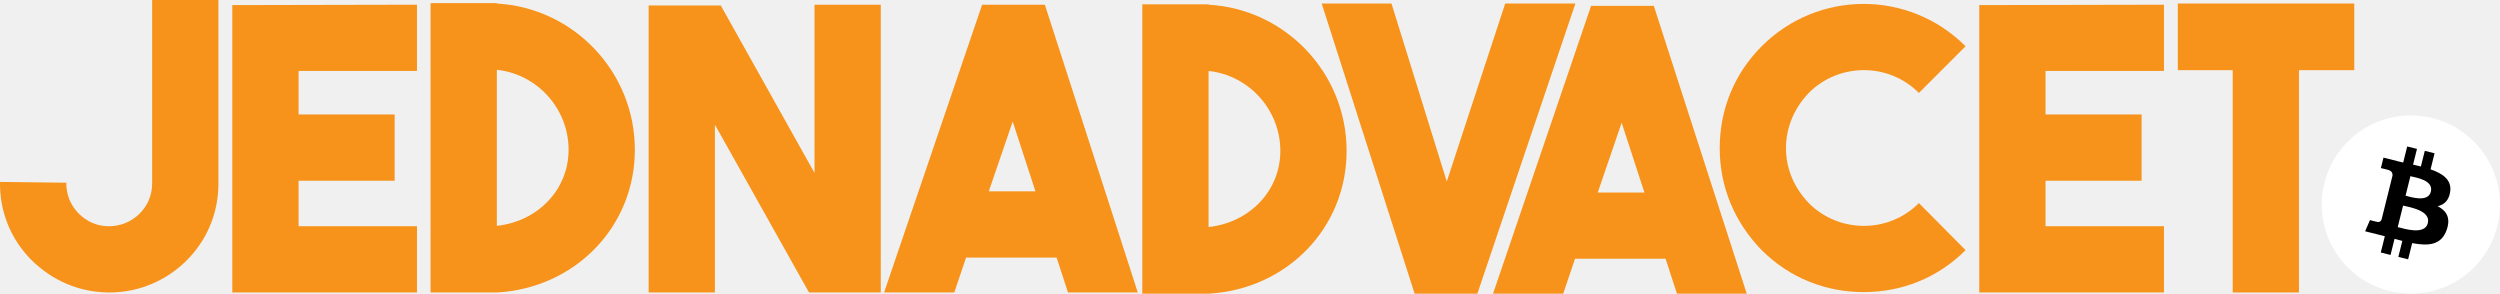
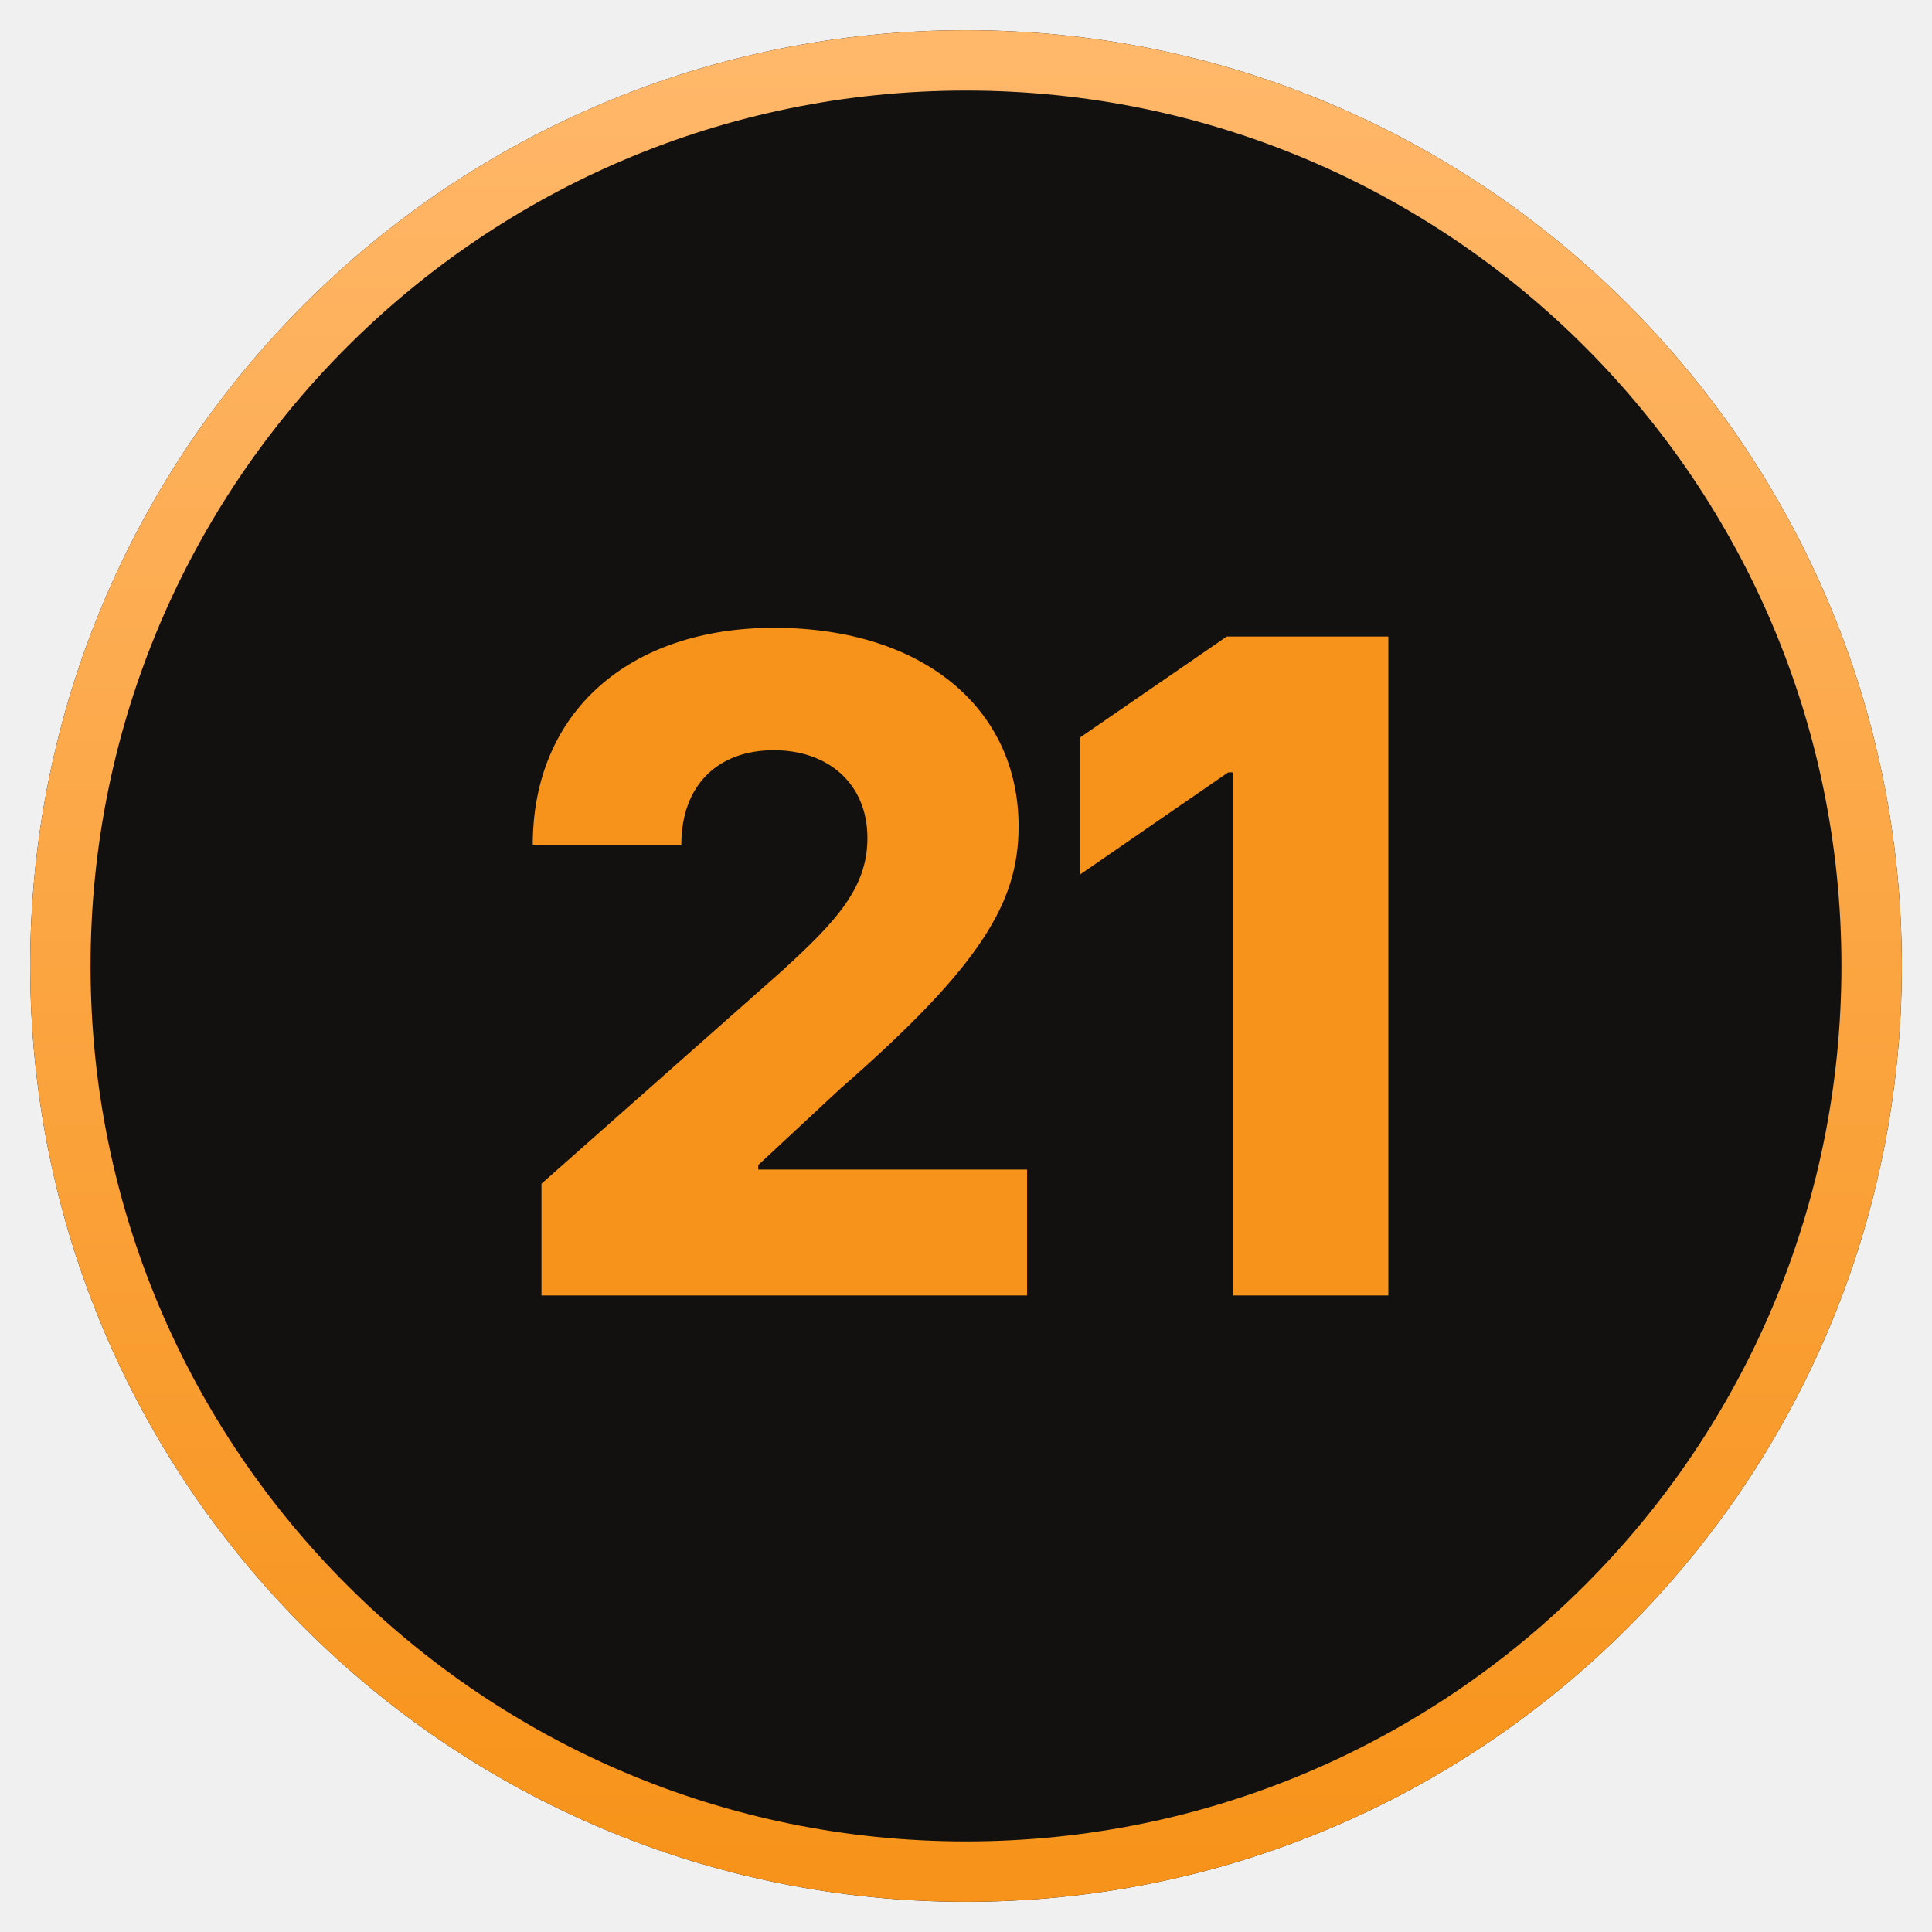
- <svg xmlns="http://www.w3.org/2000/svg" width="4197" height="493" viewBox="0 0 4197 493" fill="none">
-   <path d="M4192.53 379.568C4172.52 459.725 4091.33 508.516 4011.17 488.517C3931.01 468.533 3882.22 387.345 3902.22 307.193C3922.2 227.026 4003.39 178.24 4083.55 198.224C4163.71 218.209 4212.5 299.406 4192.53 379.568Z" fill="white" />
-   <path d="M4113.35 322.056C4116.32 302.148 4101.17 291.444 4080.44 284.305L4087.15 257.334L4070.74 253.243L4064.18 279.503C4059.88 278.427 4055.45 277.412 4051.04 276.407L4057.63 249.975L4041.22 245.884L4034.49 272.845C4030.92 272.03 4027.42 271.227 4024 270.379L4024.03 270.295L4001.39 264.643L3997.01 282.176C3997.01 282.176 4009.19 284.968 4008.94 285.141C4015.6 286.801 4016.79 291.201 4016.59 294.69L4008.94 325.413C4009.39 325.529 4009.98 325.699 4010.64 325.96C4010.1 325.825 4009.5 325.676 4008.91 325.529L3998.18 368.571C3997.34 370.591 3995.29 373.621 3990.63 372.47C3990.81 372.707 3978.71 369.492 3978.71 369.492L3970.56 388.284L3991.92 393.608C3995.9 394.606 3999.8 395.649 4003.62 396.631L3996.84 423.909L4013.24 427.999L4019.95 401.011C4024.43 402.226 4028.79 403.35 4033.04 404.405L4026.33 431.268L4042.76 435.359L4049.55 408.132C4077.55 413.43 4098.59 411.294 4107.48 385.973C4114.62 365.589 4107.1 353.827 4092.39 346.159C4103.1 343.686 4111.2 336.63 4113.35 322.056ZM4075.83 374.654C4070.77 395.041 4036.43 384.019 4025.29 381.257L4034.31 345.116C4045.45 347.896 4081.12 353.394 4075.83 374.654ZM4080.92 321.762C4076.29 340.306 4047.7 330.883 4038.44 328.575L4046.61 295.796C4055.88 298.107 4085.73 302.419 4080.92 321.762Z" fill="black" />
-   <path d="M3656.1 5.924V117.819H3748.26V491.023H3859.51V117.819H3952.33V5.924H3656.1Z" fill="#F7931A" />
-   <path d="M3632.85 7.898L3322.8 8.557V491.023H3632.85V379.786H3434.05V303.434H3595.33V192.197H3434.05V119.136H3632.85V7.898Z" fill="#F7931A" />
-   <path d="M3128.66 490.365C3191.85 490.365 3252.41 467.327 3299.81 419.936L3221.47 340.952C3170.13 392.292 3087.18 391.634 3036.5 340.952C3012.14 315.281 2998.31 283.687 2998.31 248.802C2998.31 213.917 3012.14 181.665 3036.5 155.995C3087.18 105.313 3170.13 104.655 3221.47 155.995L3299.81 77.668C3205.02 -17.113 3052.29 -17.113 2957.5 77.668C2912.08 123.085 2887.06 182.982 2887.06 248.802C2887.06 313.965 2912.08 373.204 2957.5 419.936C3004.9 467.327 3066.12 490.365 3128.66 490.365Z" fill="#F7931A" />
-   <path d="M2932.44 492.998L2776.42 9.873H2671.1L2506.52 492.998H2624.36L2644.11 434.417H2796.17L2815.26 492.998H2932.44ZM2722.44 206.019L2760.62 323.18H2682.29L2722.44 206.019Z" fill="#F7931A" />
-   <path d="M2428.85 304.75L2336.03 5.924H2218.85L2374.87 492.998H2480.19L2644.77 5.924H2526.93L2428.85 304.75Z" fill="#F7931A" />
-   <path d="M2028.96 7.24H1917.71V492.998H2028.96C2159.96 485.757 2260.68 383.077 2260.68 253.41C2260.68 122.427 2157.99 15.139 2028.96 7.898V7.24ZM2028.96 119.135C2096.77 126.376 2149.43 184.298 2149.43 253.41C2149.43 320.547 2097.42 373.862 2028.96 381.102V119.135Z" fill="#F7931A" />
-   <path d="M1910.12 491.023L1754.1 7.898H1648.78L1484.2 491.023H1602.04L1621.79 432.442H1773.85L1792.94 491.023H1910.12ZM1700.12 204.044L1738.3 321.205H1659.97L1700.12 204.044Z" fill="#F7931A" />
-   <path d="M1367.38 290.27L1210.05 9.215H1088.93V491.023H1200.18V209.31L1358.17 491.023H1478.63V7.898H1367.38V290.27Z" fill="#F7931A" />
-   <path d="M834.068 5.266H722.817V491.023H834.068C965.067 483.783 1065.79 381.102 1065.79 251.435C1065.79 120.452 963.092 13.164 834.068 5.924V5.266ZM834.068 117.161C901.872 124.401 954.535 182.323 954.535 251.435C954.535 318.572 902.53 371.887 834.068 379.128V117.161Z" fill="#F7931A" />
-   <path d="M700.03 7.898L389.977 8.557V491.023H700.03V379.786H501.227V303.434H662.507V192.197H501.227V119.136H700.03V7.898Z" fill="#F7931A" />
-   <path d="M255.433 0V308.041C255.433 348.85 221.86 379.786 183.021 379.786C163.272 379.786 146.157 372.546 131.675 358.065C117.851 343.584 111.268 326.471 111.268 306.725L0.017 305.408C-0.641 355.432 17.791 400.848 52.022 435.733C86.911 470.618 131.675 490.365 181.705 491.023H183.679C283.081 491.023 366.683 410.722 366.683 308.699V0H255.433Z" fill="#F7931A" />
+ <svg xmlns="http://www.w3.org/2000/svg" viewBox="0 0 128 128" width="128" height="128">
+   <defs>
+     <linearGradient id="rim" x1="0" y1="0" x2="0" y2="1">
+       <stop offset="0%" stop-color="#FFB769" />
+       <stop offset="100%" stop-color="#F7931A" />
+     </linearGradient>
+   </defs>
+   <circle cx="64" cy="64" r="62" fill="#13110F" />
+   <circle cx="64" cy="64" r="60" fill="none" stroke="url(#rim)" stroke-width="4" />
+   <text x="64" y="64" text-anchor="middle" dominant-baseline="central" font-family="'Inter', 'Helvetica Neue', system-ui, sans-serif" font-weight="800" font-size="60" letter-spacing="-2" fill="#F7931A">21</text>
</svg>
